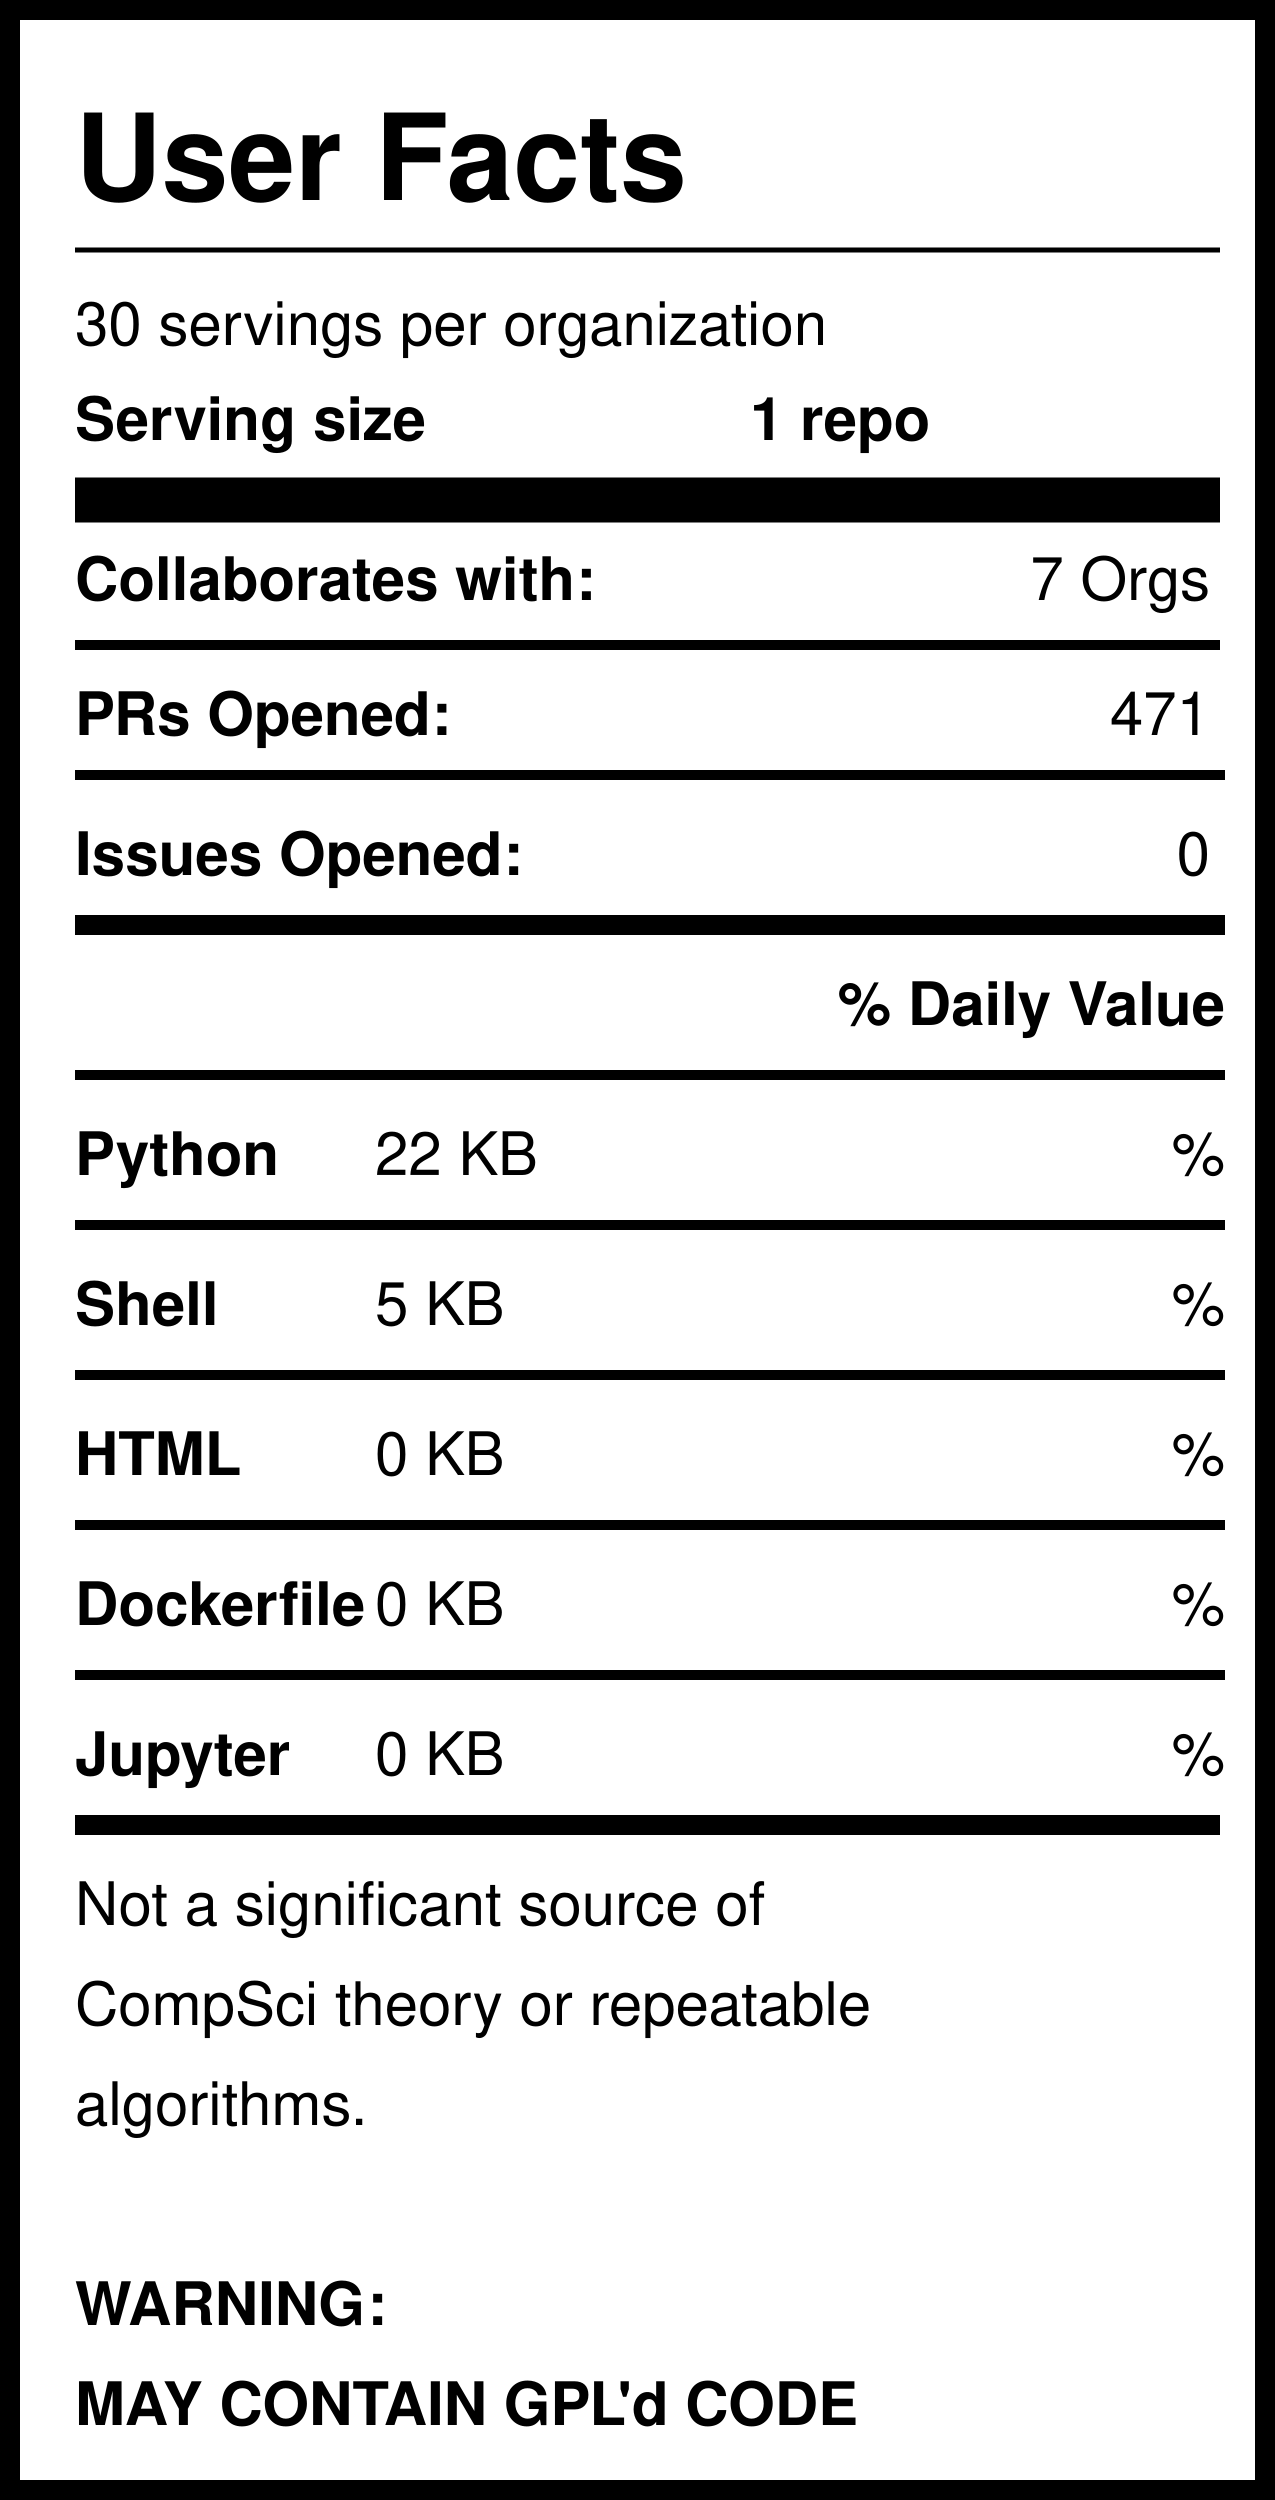
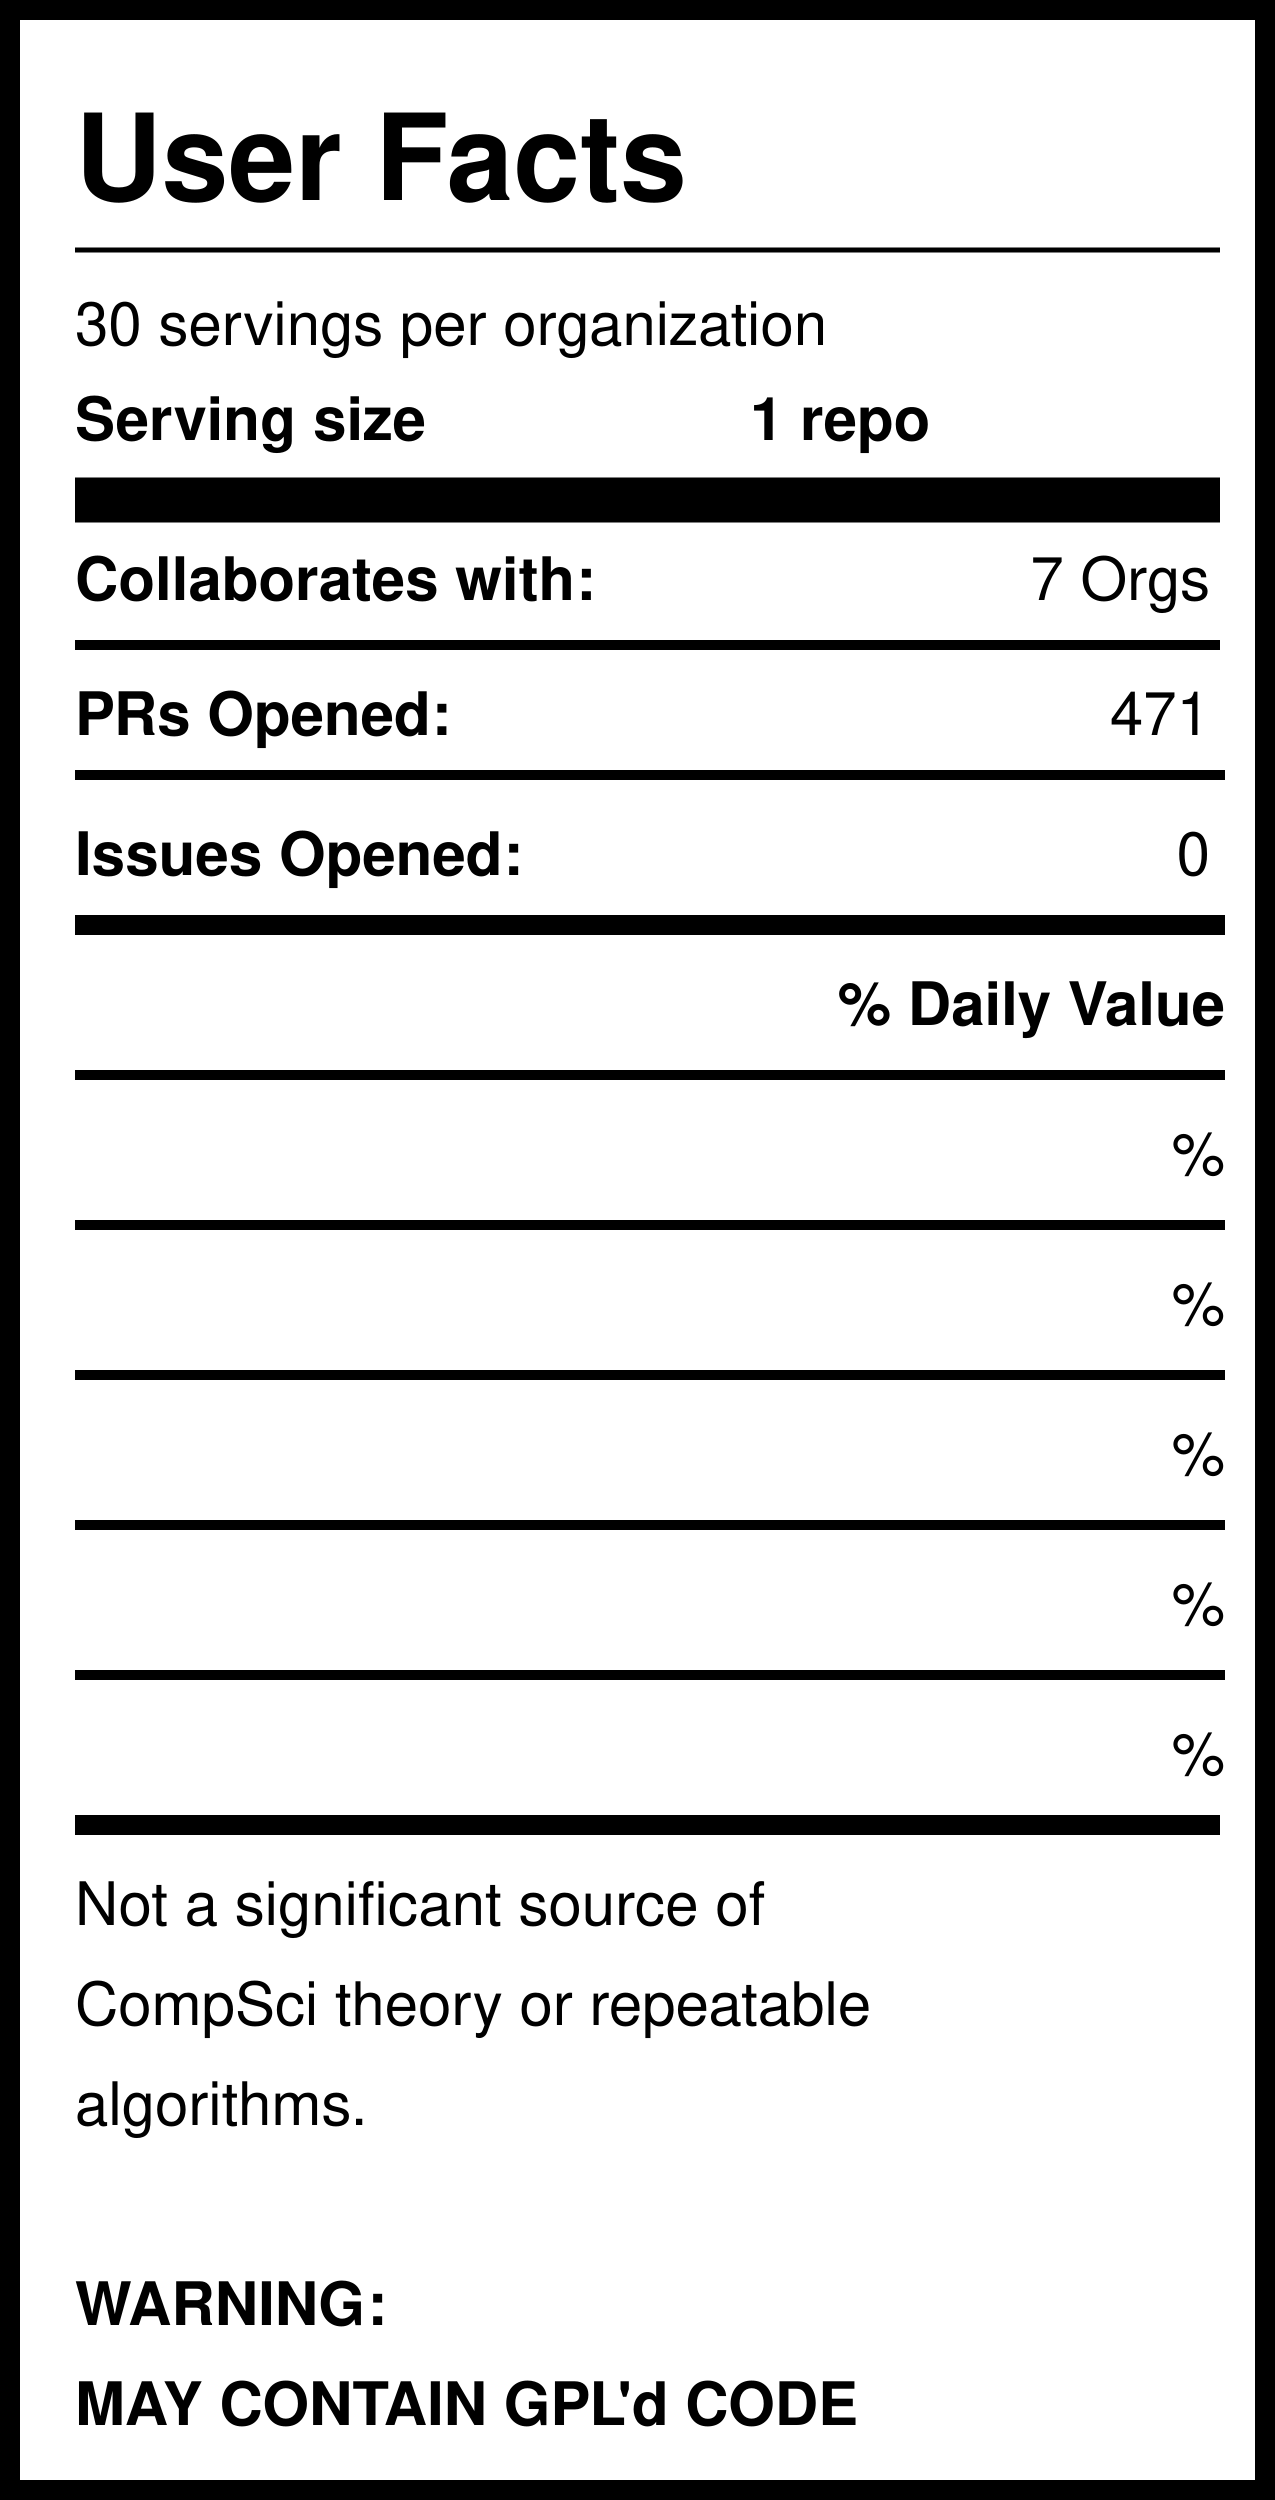
<svg xmlns="http://www.w3.org/2000/svg" version="1.1" width="255" height="500" style="background: white">
  <svg width="255" height="500">
    <rect width="255" height="500" style="fill:rgb(255,255,255);stroke-width:8;stroke:rgb(0,0,0)" />
    <text x="15" y="40" font-family="Helvetica" font-weight="bold" font-size="2em">User Facts</text>
    <line x1="15" y1="50" x2="244" y2="50" style="stroke:rgb(0,0,0);stroke-width:1" />
    <text x="15" y="69" font-family="Helvetica" lengthAdjust="spacingAndGlyphs">30 servings per organization</text>
    <text x="15" y="88" font-family="Helvetica" font-weight="bold" lengthAdjust="spacingAndGlyphs">Serving size</text>
    <text x="150" y="88" font-family="Helvetica" font-weight="bold" lengthAdjust="spacingAndGlyphs">1 repo</text>
    <line x1="15" y1="100" x2="244" y2="100" style="stroke:rgb(0,0,0);stroke-width:9" />
    <text x="15" y="120" font-family="Helvetica" font-weight="bold" lengthAdjust="spacingAndGlyphs">Collaborates with:</text>
    <text x="242" y="120" font-family="Helvetica" text-anchor="end" lengthAdjust="spacingAndGlyphs">7 Orgs</text>
    <line x1="15" y1="129" x2="244" y2="129" style="stroke:rgb(0,0,0);stroke-width:2" />
    <text x="15" y="147" font-family="Helvetica" font-weight="bold" lengthAdjust="spacingAndGlyphs">PRs Opened:</text>
    <text x="242" y="147" font-family="Helvetica" text-anchor="end" lengthAdjust="spacingAndGlyphs">471</text>
    <text x="15" y="175" font-family="Helvetica" font-weight="bold" lengthAdjust="spacingAndGlyphs">Issues Opened:</text>
    <text x="242" y="175" font-family="Helvetica" lengthAdjust="spacingAndGlyphs" text-anchor="end">0</text>
    <line x1="15" y1="185" x2="245" y2="185" style="stroke:rgb(0,0,0);stroke-width:4" />
    <line x1="15" y1="155" x2="245" y2="155" style="stroke:rgb(0,0,0);stroke-width:2" />
    <text x="245" y="205" font-family="Helvetica" font-weight="bold" text-anchor="end" lengthAdjust="spacingAndGlyphs">% Daily Value</text>
    <line x1="15" y1="215" x2="245" y2="215" style="stroke:rgb(0,0,0);stroke-width:2" />
-     <text x="15" y="235" font-family="Helvetica" font-weight="bold" lengthAdjust="spacingAndGlyphs">Python</text>
-     <text x="75" y="235" font-family="Helvetica" lengthAdjust="spacingAndGlyphs">22 KB</text>
+     <text x="15" y="235" font-family="Helvetica" font-weight="bold" lengthAdjust="spacingAndGlyphs" />
+     <text x="75" y="235" font-family="Helvetica" lengthAdjust="spacingAndGlyphs" />
    <text x="245" y="235" font-family="Helvetica" lengthAdjust="spacingAndGlyphs" text-anchor="end">%</text>
    <line x1="15" y1="245" x2="245" y2="245" style="stroke:rgb(0,0,0);stroke-width:2" />
-     <text x="15" y="265" font-family="Helvetica" font-weight="bold" lengthAdjust="spacingAndGlyphs">Shell</text>
-     <text x="75" y="265" font-family="Helvetica" lengthAdjust="spacingAndGlyphs">5 KB</text>
+     <text x="15" y="265" font-family="Helvetica" font-weight="bold" lengthAdjust="spacingAndGlyphs" />
+     <text x="75" y="265" font-family="Helvetica" lengthAdjust="spacingAndGlyphs" />
    <text x="245" y="265" font-family="Helvetica" lengthAdjust="spacingAndGlyphs" text-anchor="end">%</text>
    <line x1="15" y1="275" x2="245" y2="275" style="stroke:rgb(0,0,0);stroke-width:2" />
-     <text x="15" y="295" font-family="Helvetica" font-weight="bold" lengthAdjust="spacingAndGlyphs">HTML</text>
-     <text x="75" y="295" font-family="Helvetica" lengthAdjust="spacingAndGlyphs">0 KB</text>
+     <text x="15" y="295" font-family="Helvetica" font-weight="bold" lengthAdjust="spacingAndGlyphs" />
+     <text x="75" y="295" font-family="Helvetica" lengthAdjust="spacingAndGlyphs" />
    <text x="245" y="295" font-family="Helvetica" lengthAdjust="spacingAndGlyphs" text-anchor="end">%</text>
    <line x1="15" y1="305" x2="245" y2="305" style="stroke:rgb(0,0,0);stroke-width:2" />
-     <text x="15" y="325" font-family="Helvetica" font-weight="bold" lengthAdjust="spacingAndGlyphs">Dockerfile</text>
-     <text x="75" y="325" font-family="Helvetica" lengthAdjust="spacingAndGlyphs">0 KB</text>
+     <text x="15" y="325" font-family="Helvetica" font-weight="bold" lengthAdjust="spacingAndGlyphs" />
+     <text x="75" y="325" font-family="Helvetica" lengthAdjust="spacingAndGlyphs" />
    <text x="245" y="325" font-family="Helvetica" lengthAdjust="spacingAndGlyphs" text-anchor="end">%</text>
    <line x1="15" y1="335" x2="245" y2="335" style="stroke:rgb(0,0,0);stroke-width:2" />
-     <text x="15" y="355" font-family="Helvetica" font-weight="bold" lengthAdjust="spacingAndGlyphs">Jupyter</text>
-     <text x="75" y="355" font-family="Helvetica" lengthAdjust="spacingAndGlyphs">0 KB</text>
+     <text x="15" y="355" font-family="Helvetica" font-weight="bold" lengthAdjust="spacingAndGlyphs" />
+     <text x="75" y="355" font-family="Helvetica" lengthAdjust="spacingAndGlyphs" />
    <text x="245" y="355" font-family="Helvetica" lengthAdjust="spacingAndGlyphs" text-anchor="end">%</text>
    <line x1="15" y1="365" x2="244" y2="365" style="stroke:rgb(0,0,0);stroke-width:4" />
    <text id="Warning1" x="15" y="385" font-family="Helvetica" lengthAdjust="spacingAndGlyphs">Not a significant source of </text>
    <text id="Warning2" x="15" y="405" font-family="Helvetica" lengthAdjust="spacingAndGlyphs">CompSci theory or repeatable</text>
    <text id="Warning3" x="15" y="425" font-family="Helvetica" lengthAdjust="spacingAndGlyphs">algorithms. </text>
    <text id="GPL1" x="15" y="465" font-family="Helvetica" font-weight="bold" lengthAdjust="spacingAndGlyphs">WARNING:</text>
    <text id="GPL2" x="15" y="485" font-family="Helvetica" font-weight="bold" lengthAdjust="spacingAndGlyphs">MAY CONTAIN GPL'd CODE</text>
  </svg>
</svg>
